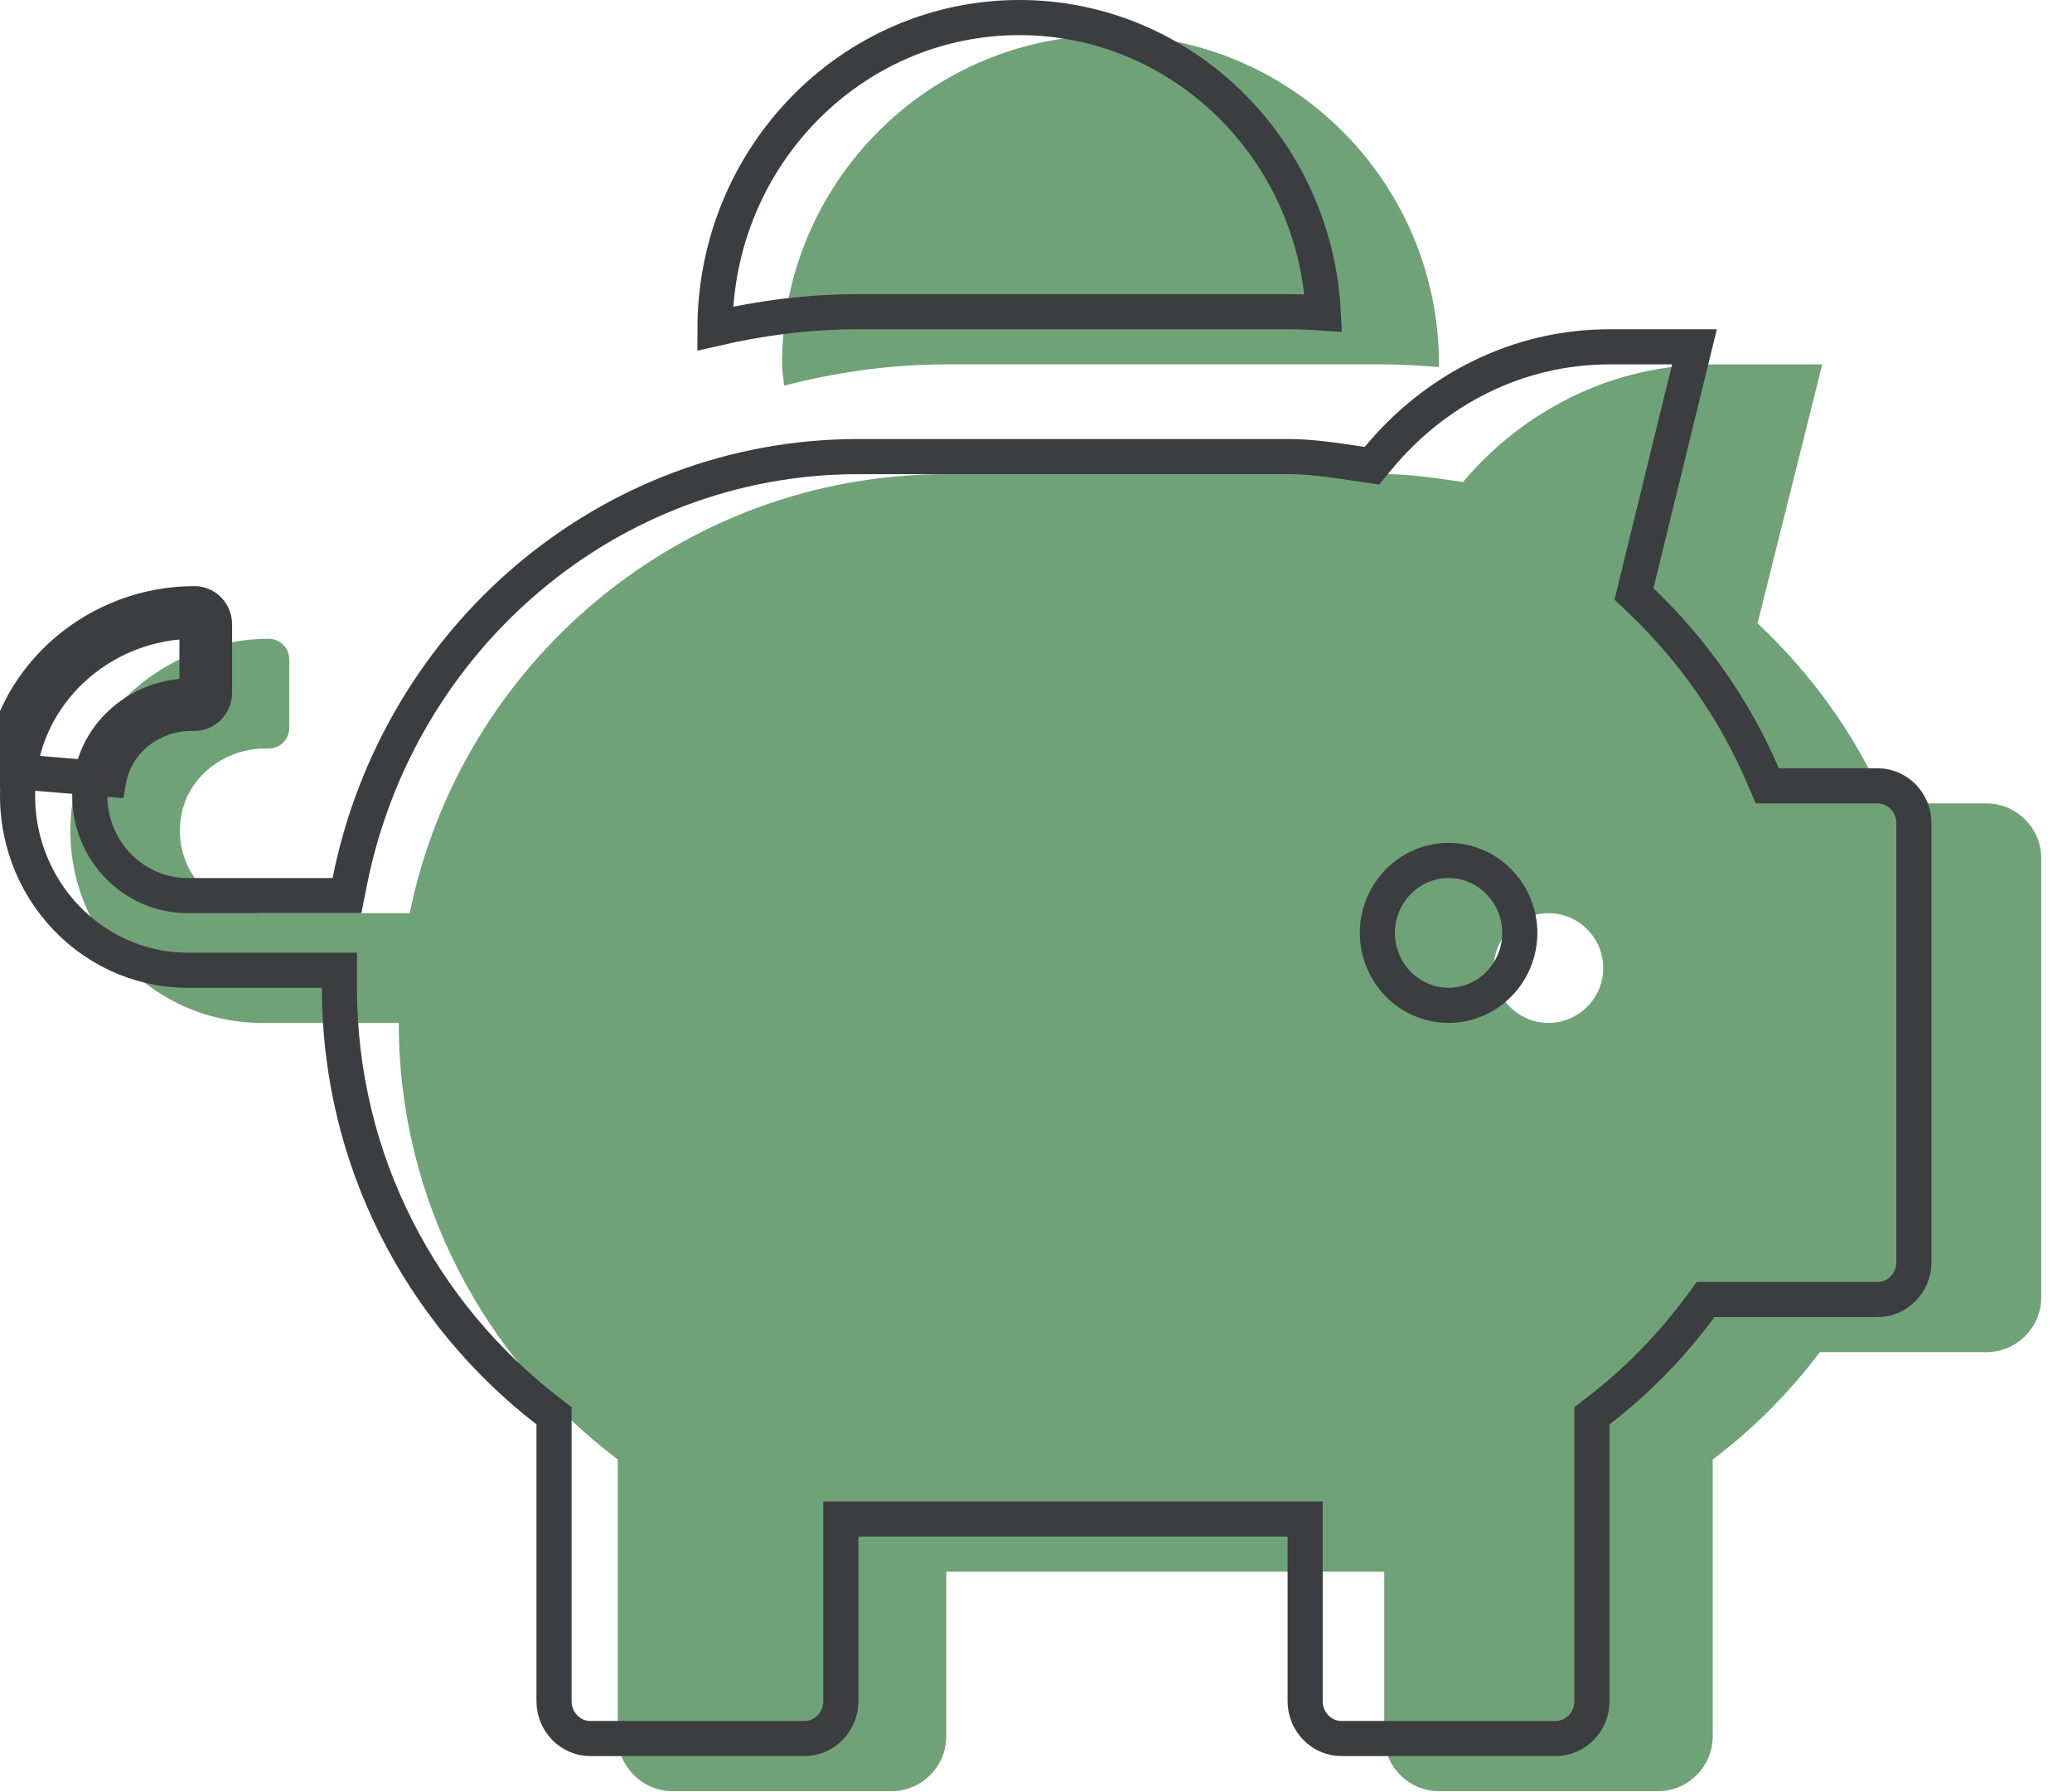
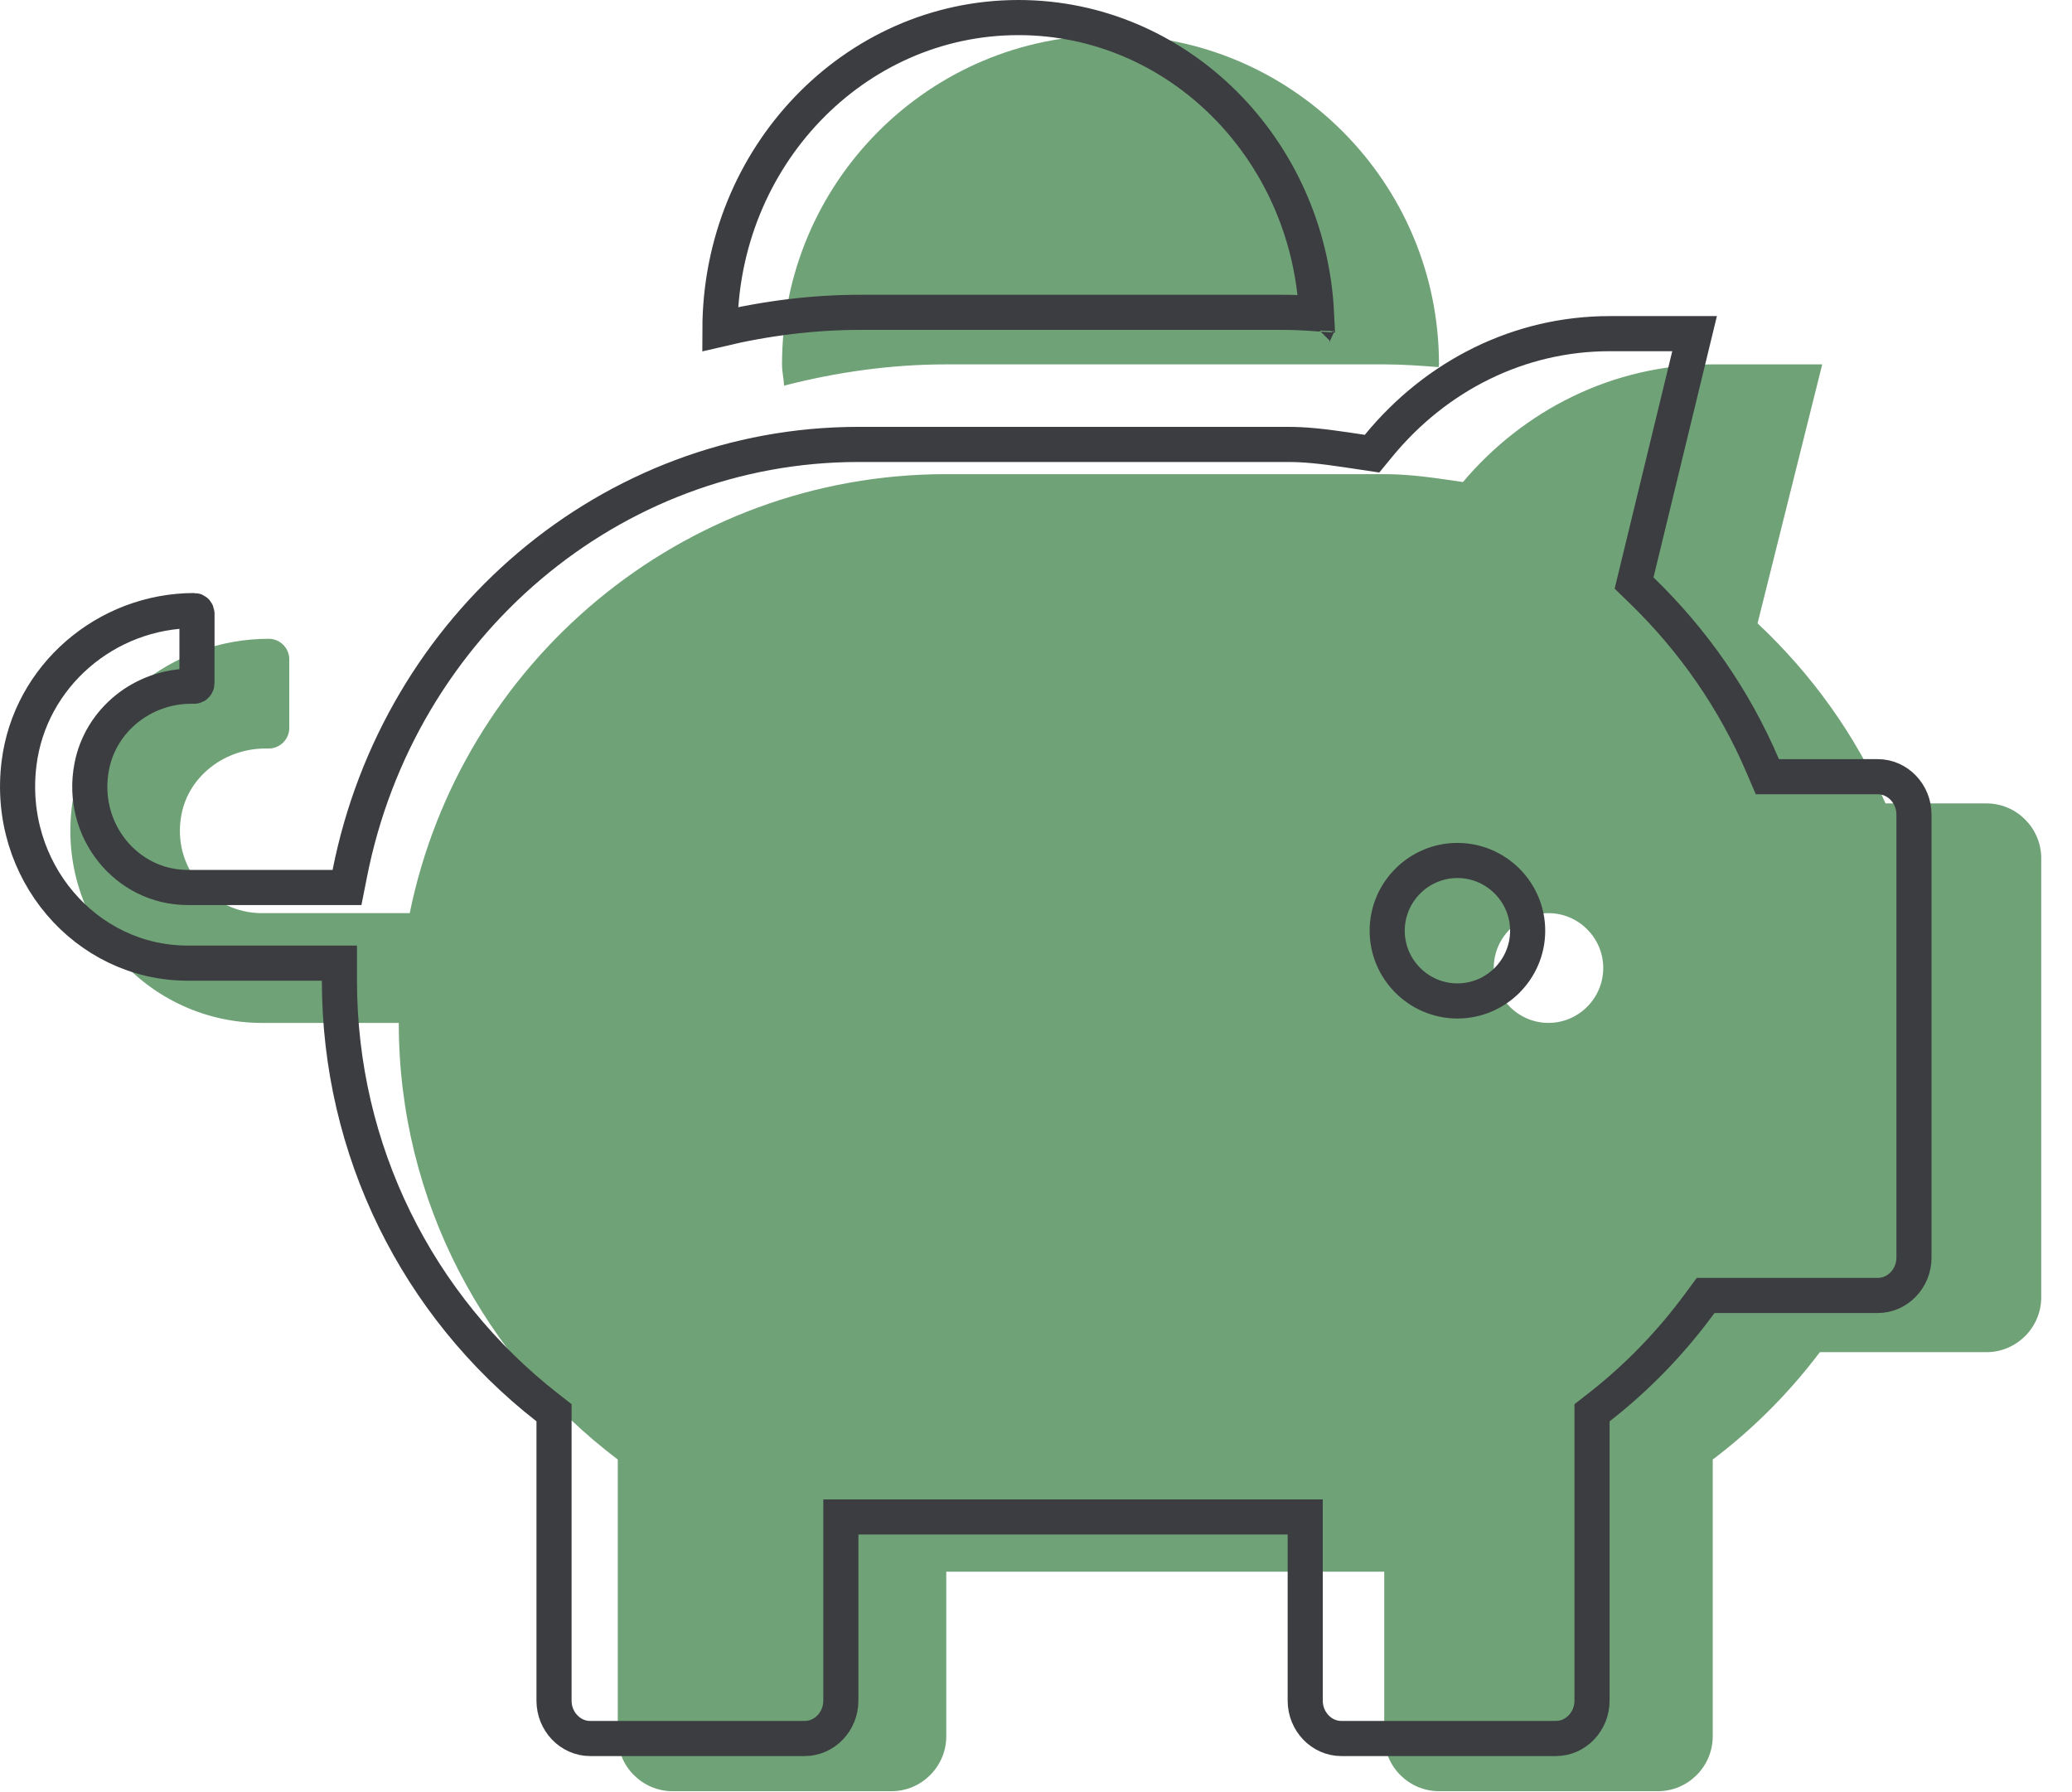
- <svg xmlns="http://www.w3.org/2000/svg" width="59" height="51" viewBox="0 0 59 51" fill="none">
-   <path d="M56.565 22.875H53.69C52.833 20.922 51.586 19.193 50.046 17.748L51.888 10.375H48.77C45.905 10.375 43.372 11.693 41.657 13.725C40.917 13.617 40.186 13.5 39.416 13.5H26.945C19.403 13.5 13.118 18.871 11.667 26H7.458C6.016 26 4.876 24.682 5.168 23.188C5.382 22.074 6.425 21.312 7.555 21.312H7.652C7.974 21.312 8.237 21.049 8.237 20.727V18.773C8.237 18.451 7.974 18.188 7.652 18.188C4.876 18.188 2.401 20.18 2.05 22.934C1.621 26.273 4.213 29.125 7.458 29.125H11.355C11.355 34.223 13.83 38.705 17.591 41.557V49.438C17.591 50.297 18.292 51 19.15 51H25.386C26.243 51 26.945 50.297 26.945 49.438V44.75H39.416V49.438C39.416 50.297 40.118 51 40.975 51H47.211C48.068 51 48.77 50.297 48.77 49.438V41.557C49.92 40.688 50.943 39.662 51.82 38.5H56.565C57.422 38.5 58.124 37.797 58.124 36.938V24.438C58.124 23.578 57.422 22.875 56.565 22.875ZM44.093 29.125C43.236 29.125 42.534 28.422 42.534 27.562C42.534 26.703 43.236 26 44.093 26C44.95 26 45.652 26.703 45.652 27.562C45.652 28.422 44.95 29.125 44.093 29.125ZM26.945 10.375H39.416C39.942 10.375 40.459 10.414 40.965 10.453C40.965 10.424 40.975 10.404 40.975 10.375C40.975 5.199 36.785 1 31.621 1C26.457 1 22.268 5.199 22.268 10.375C22.268 10.58 22.316 10.775 22.326 10.98C23.807 10.6 25.347 10.375 26.945 10.375Z" fill="#70A278" />
-   <path d="M50.194 22.073L50.324 22.375H50.653H53.47C54.024 22.375 54.498 22.844 54.498 23.438V35.938C54.498 36.531 54.024 37 53.47 37H48.82H48.568L48.418 37.203C47.586 38.328 46.615 39.32 45.526 40.161L45.331 40.311V40.557V48.438C45.331 49.031 44.857 49.5 44.303 49.5H38.192C37.639 49.5 37.164 49.031 37.164 48.438V43.75V43.25H36.664H24.442H23.942V43.75V48.438C23.942 49.031 23.468 49.5 22.915 49.5H16.803C16.25 49.5 15.776 49.031 15.776 48.438V40.557V40.311L15.582 40.161C12.011 37.399 9.665 33.06 9.665 28.125V27.625H9.165H5.345C2.475 27.625 0.158 25.046 0.542 21.996L0.542 21.995C0.852 19.508 3.051 17.688 5.536 17.688C5.551 17.688 5.567 17.693 5.583 17.709C5.599 17.725 5.609 17.748 5.609 17.773V19.727C5.609 19.752 5.599 19.775 5.583 19.791C5.567 19.807 5.551 19.812 5.536 19.812H5.441C4.117 19.812 2.87 20.722 2.61 22.093C2.266 23.888 3.61 25.5 5.345 25.5H9.47H9.88L9.96 25.098C11.339 18.19 17.303 13 24.442 13H36.664C37.317 13 37.94 13.093 38.611 13.193C38.669 13.202 38.728 13.21 38.788 13.219L39.066 13.261L39.246 13.043C40.84 11.116 43.187 9.875 45.831 9.875H48.25L46.596 16.629L46.528 16.91L46.736 17.109C48.198 18.51 49.381 20.183 50.194 22.073ZM5.536 17.188C2.815 17.188 0.389 19.18 0.046 21.934L3.101 22.188C3.311 21.074 4.333 20.312 5.441 20.312H5.536C5.851 20.312 6.109 20.049 6.109 19.727V17.773C6.109 17.451 5.851 17.188 5.536 17.188ZM39.22 26.562C39.22 27.687 40.121 28.625 41.248 28.625C42.375 28.625 43.276 27.687 43.276 26.562C43.276 25.438 42.375 24.5 41.248 24.5C40.121 24.5 39.22 25.438 39.22 26.562ZM36.664 8.875H24.442C23.033 8.875 21.672 9.052 20.359 9.356C20.369 4.454 24.258 0.5 29.026 0.5C33.649 0.5 37.446 4.219 37.681 8.914C37.351 8.892 37.01 8.875 36.664 8.875Z" stroke="#3B3D40" />
+ <svg xmlns="http://www.w3.org/2000/svg" width="59px" height="51px" viewBox="0 0 59 51" version="1.1">
+   <g id="Page-1" stroke="none" stroke-width="1" fill="none" fill-rule="evenodd">
+     <g id="Compensation" fill-rule="nonzero">
+       <path d="M56.565,22.875 L53.69,22.875 C52.833,20.922 51.586,19.193 50.046,17.748 L51.888,10.375 L48.77,10.375 C45.905,10.375 43.372,11.693 41.657,13.725 C40.917,13.617 40.186,13.5 39.416,13.5 L26.945,13.5 C19.403,13.5 13.118,18.871 11.667,26 L7.458,26 C6.016,26 4.876,24.682 5.168,23.188 C5.382,22.074 6.425,21.312 7.555,21.312 L7.652,21.312 C7.974,21.312 8.237,21.049 8.237,20.727 L8.237,18.773 C8.237,18.451 7.974,18.188 7.652,18.188 C4.876,18.188 2.401,20.18 2.05,22.934 C1.621,26.273 4.213,29.125 7.458,29.125 L11.355,29.125 C11.355,34.223 13.83,38.705 17.591,41.557 L17.591,49.438 C17.591,50.297 18.292,51 19.15,51 L25.386,51 C26.243,51 26.945,50.297 26.945,49.438 L26.945,44.75 L39.416,44.75 L39.416,49.438 C39.416,50.297 40.118,51 40.975,51 L47.211,51 C48.068,51 48.77,50.297 48.77,49.438 L48.77,41.557 C49.92,40.688 50.943,39.662 51.82,38.5 L56.565,38.5 C57.422,38.5 58.124,37.797 58.124,36.938 L58.124,24.438 C58.124,23.578 57.422,22.875 56.565,22.875 Z M44.093,29.125 C43.236,29.125 42.534,28.422 42.534,27.562 C42.534,26.703 43.236,26 44.093,26 C44.95,26 45.652,26.703 45.652,27.562 C45.652,28.422 44.95,29.125 44.093,29.125 Z M26.945,10.375 L39.416,10.375 C39.942,10.375 40.459,10.414 40.965,10.453 C40.965,10.424 40.975,10.404 40.975,10.375 C40.975,5.199 36.785,1 31.621,1 C26.457,1 22.268,5.199 22.268,10.375 C22.268,10.58 22.316,10.775 22.326,10.98 C23.807,10.6 25.347,10.375 26.945,10.375 Z" id="Shape" fill="#70A278" />
+       <path d="M48.253,9.5 L45.833,9.5 C43.273,9.5 40.901,10.682 39.249,12.698 L39.069,12.917 L38.788,12.875 C38.704,12.862 38.704,12.862 38.62,12.85 C38.487,12.83 38.487,12.83 38.355,12.81 C37.616,12.701 37.155,12.654 36.666,12.654 L24.443,12.654 C17.391,12.654 11.358,17.803 9.961,24.866 L9.881,25.269 L5.345,25.269 C3.593,25.269 2.27,23.628 2.61,21.839 C2.861,20.497 4.072,19.538 5.441,19.538 L5.536,19.538 C5.572,19.538 5.609,19.5 5.609,19.447 L5.609,17.476 C5.609,17.423 5.572,17.385 5.536,17.385 C3.022,17.385 0.849,19.251 0.542,21.736 C0.163,24.777 2.435,27.423 5.345,27.423 L9.665,27.423 L9.665,27.923 C9.665,32.749 11.884,37.187 15.584,40.075 L15.776,40.225 L15.776,48.423 C15.776,49.018 16.243,49.5 16.804,49.5 L22.915,49.5 C23.476,49.5 23.943,49.018 23.943,48.423 L23.943,43.192 L37.166,43.192 L37.166,48.423 C37.166,49.018 37.633,49.5 38.194,49.5 L44.305,49.5 C44.866,49.5 45.333,49.018 45.333,48.423 L45.333,40.225 L45.526,40.075 C46.616,39.226 47.586,38.225 48.418,37.089 L48.568,36.885 L53.472,36.885 C54.033,36.885 54.5,36.402 54.5,35.808 L54.5,23.192 C54.5,22.598 54.033,22.115 53.472,22.115 L50.325,22.115 L50.195,21.811 C49.392,19.928 48.218,18.233 46.736,16.801 L46.53,16.601 L48.253,9.5 Z M41.5,28.5 C40.399,28.5 39.5,27.601 39.5,26.5 C39.5,25.399 40.399,24.5 41.5,24.5 C42.601,24.5 43.5,25.399 43.5,26.5 C43.5,27.601 42.601,28.5 41.5,28.5 Z M37.5,9.36 C37.501,9.354 37.502,9.348 37.504,9.341 C37.503,9.342 37.503,9.35 37.5,9.393 C37.5,9.382 37.5,9.371 37.5,9.36 Z M37.504,9.341 C37.504,9.34 37.504,9.339 37.504,9.339 C37.504,9.339 37.504,9.339 37.504,9.34 Z M37.489,8.932 C37.259,4.232 33.54,0.5 29,0.5 C24.319,0.5 20.511,4.468 20.5,9.373 C21.839,9.057 23.168,8.893 24.5,8.893 L36.5,8.893 C36.816,8.893 37.089,8.904 37.489,8.932 Z" id="Shape-Copy" stroke="#3B3D40" />
+     </g>
+   </g>
</svg>
